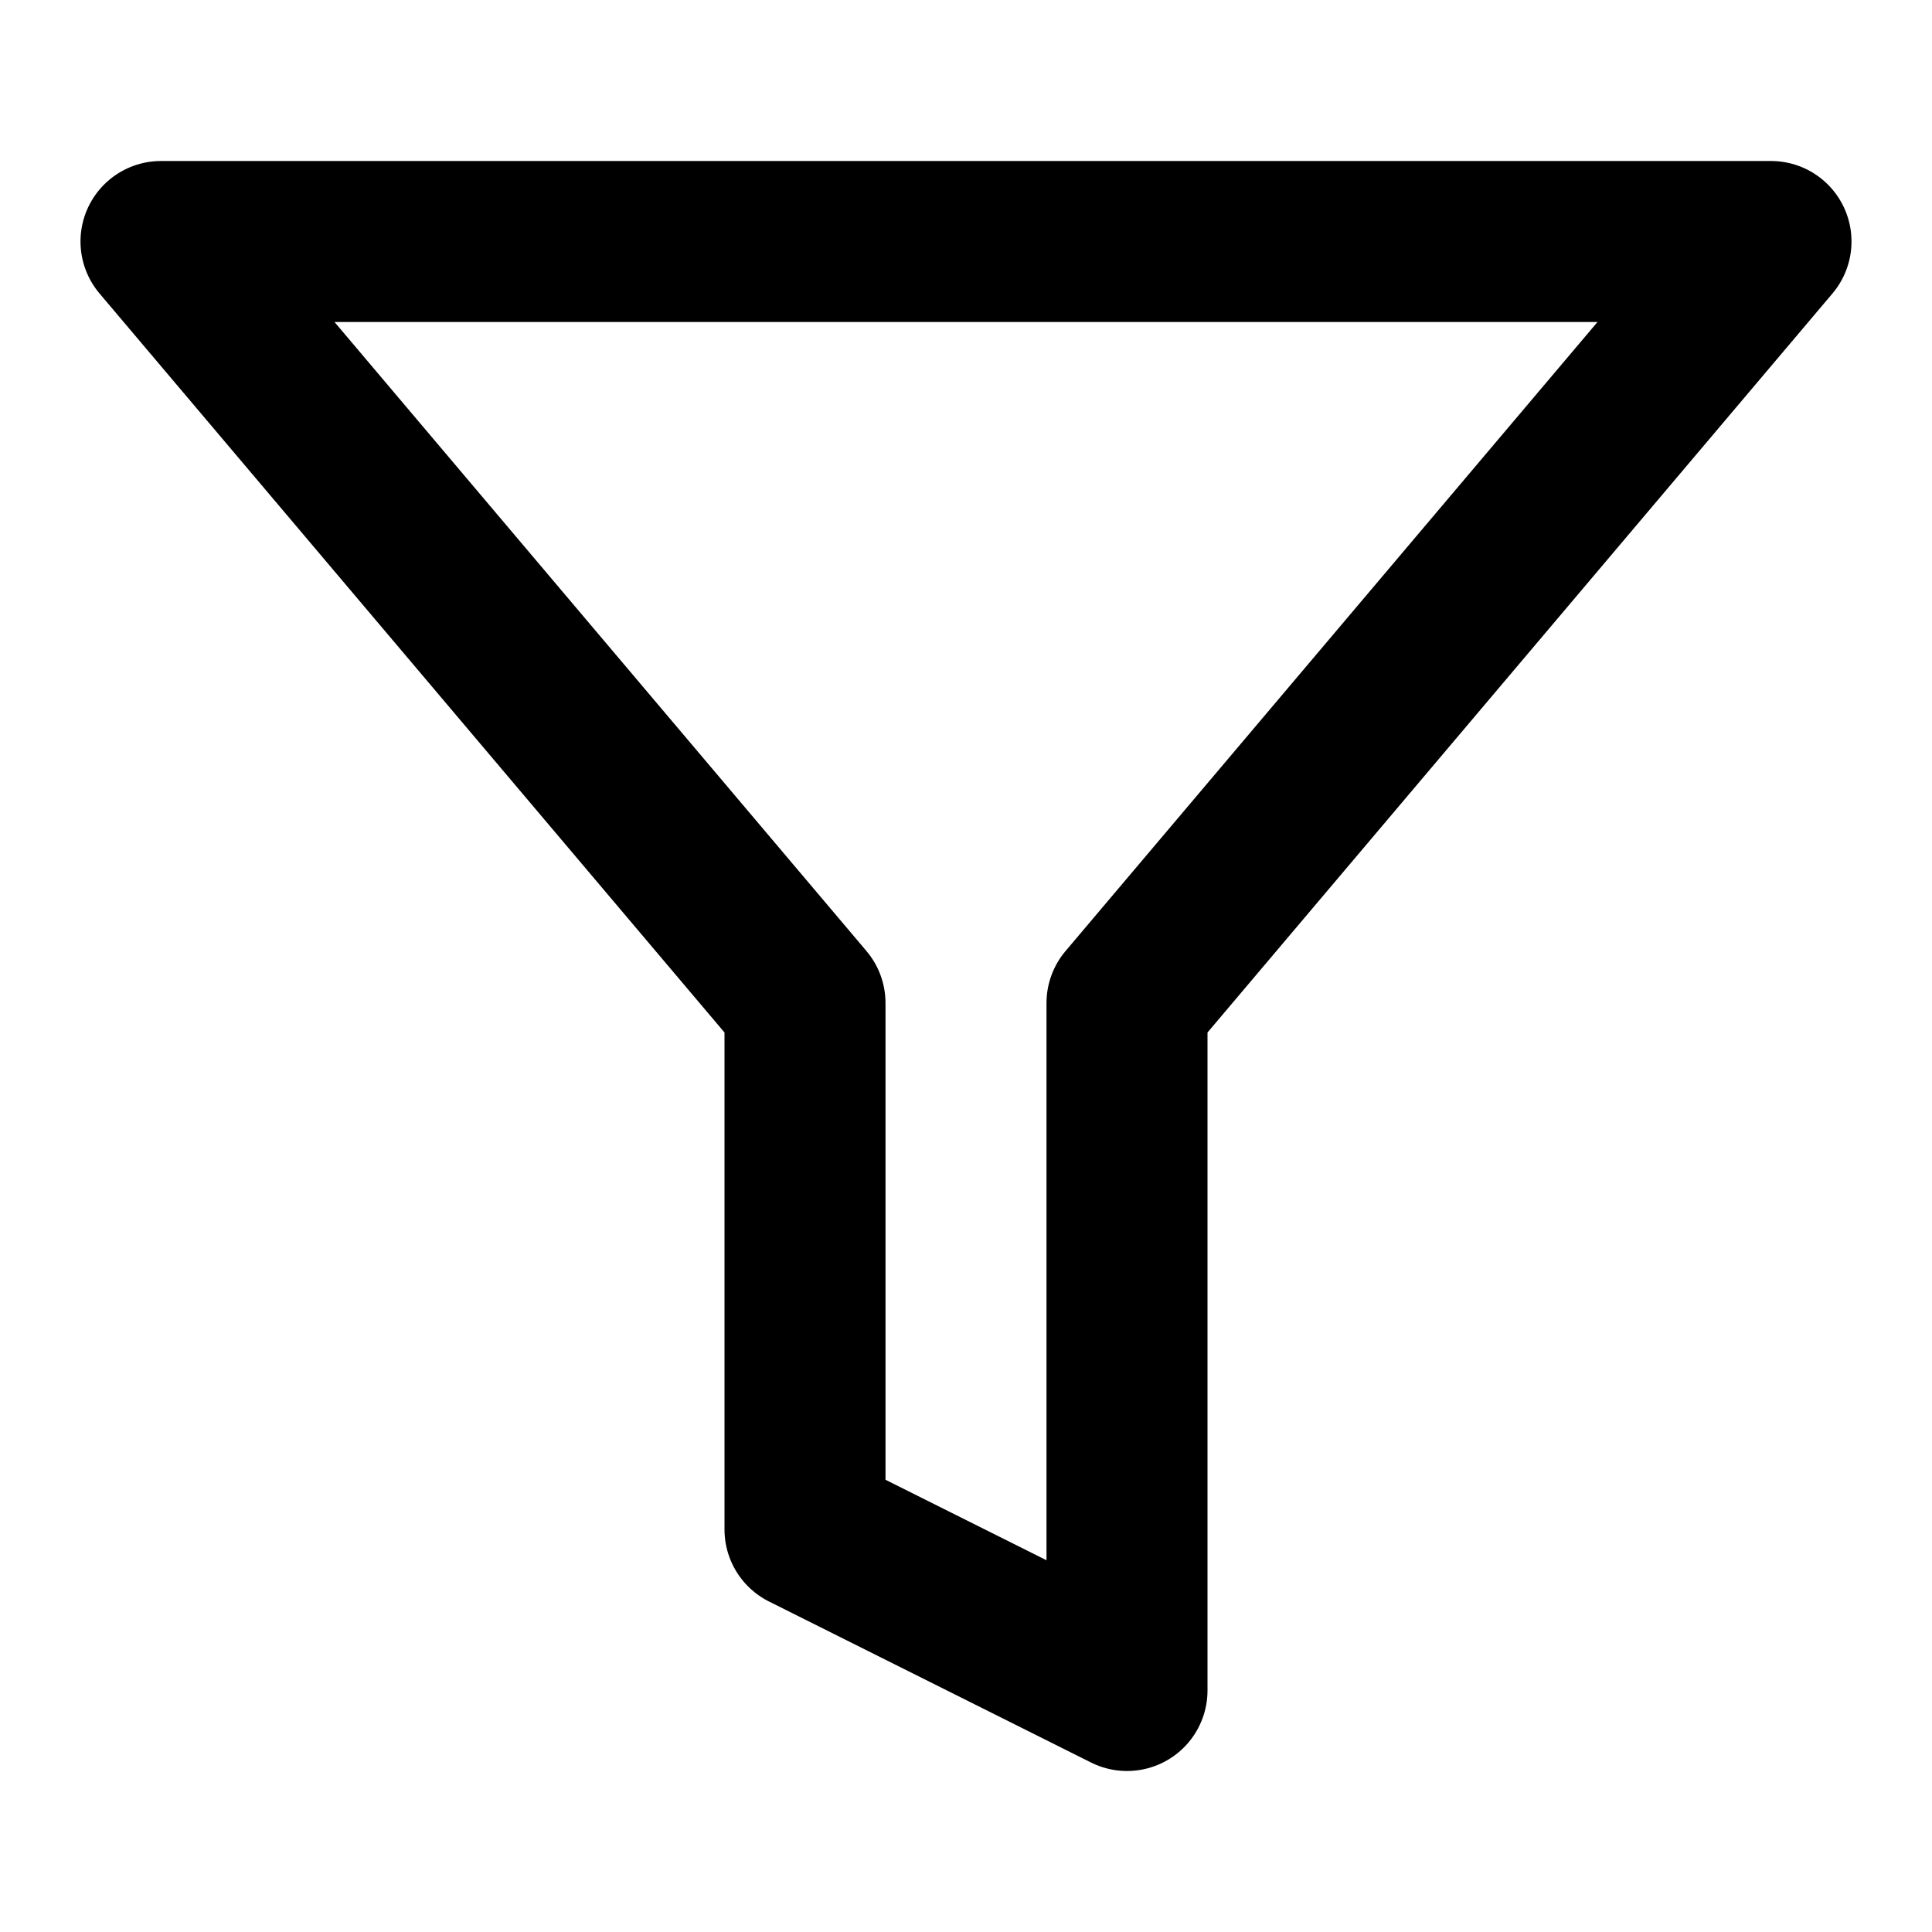
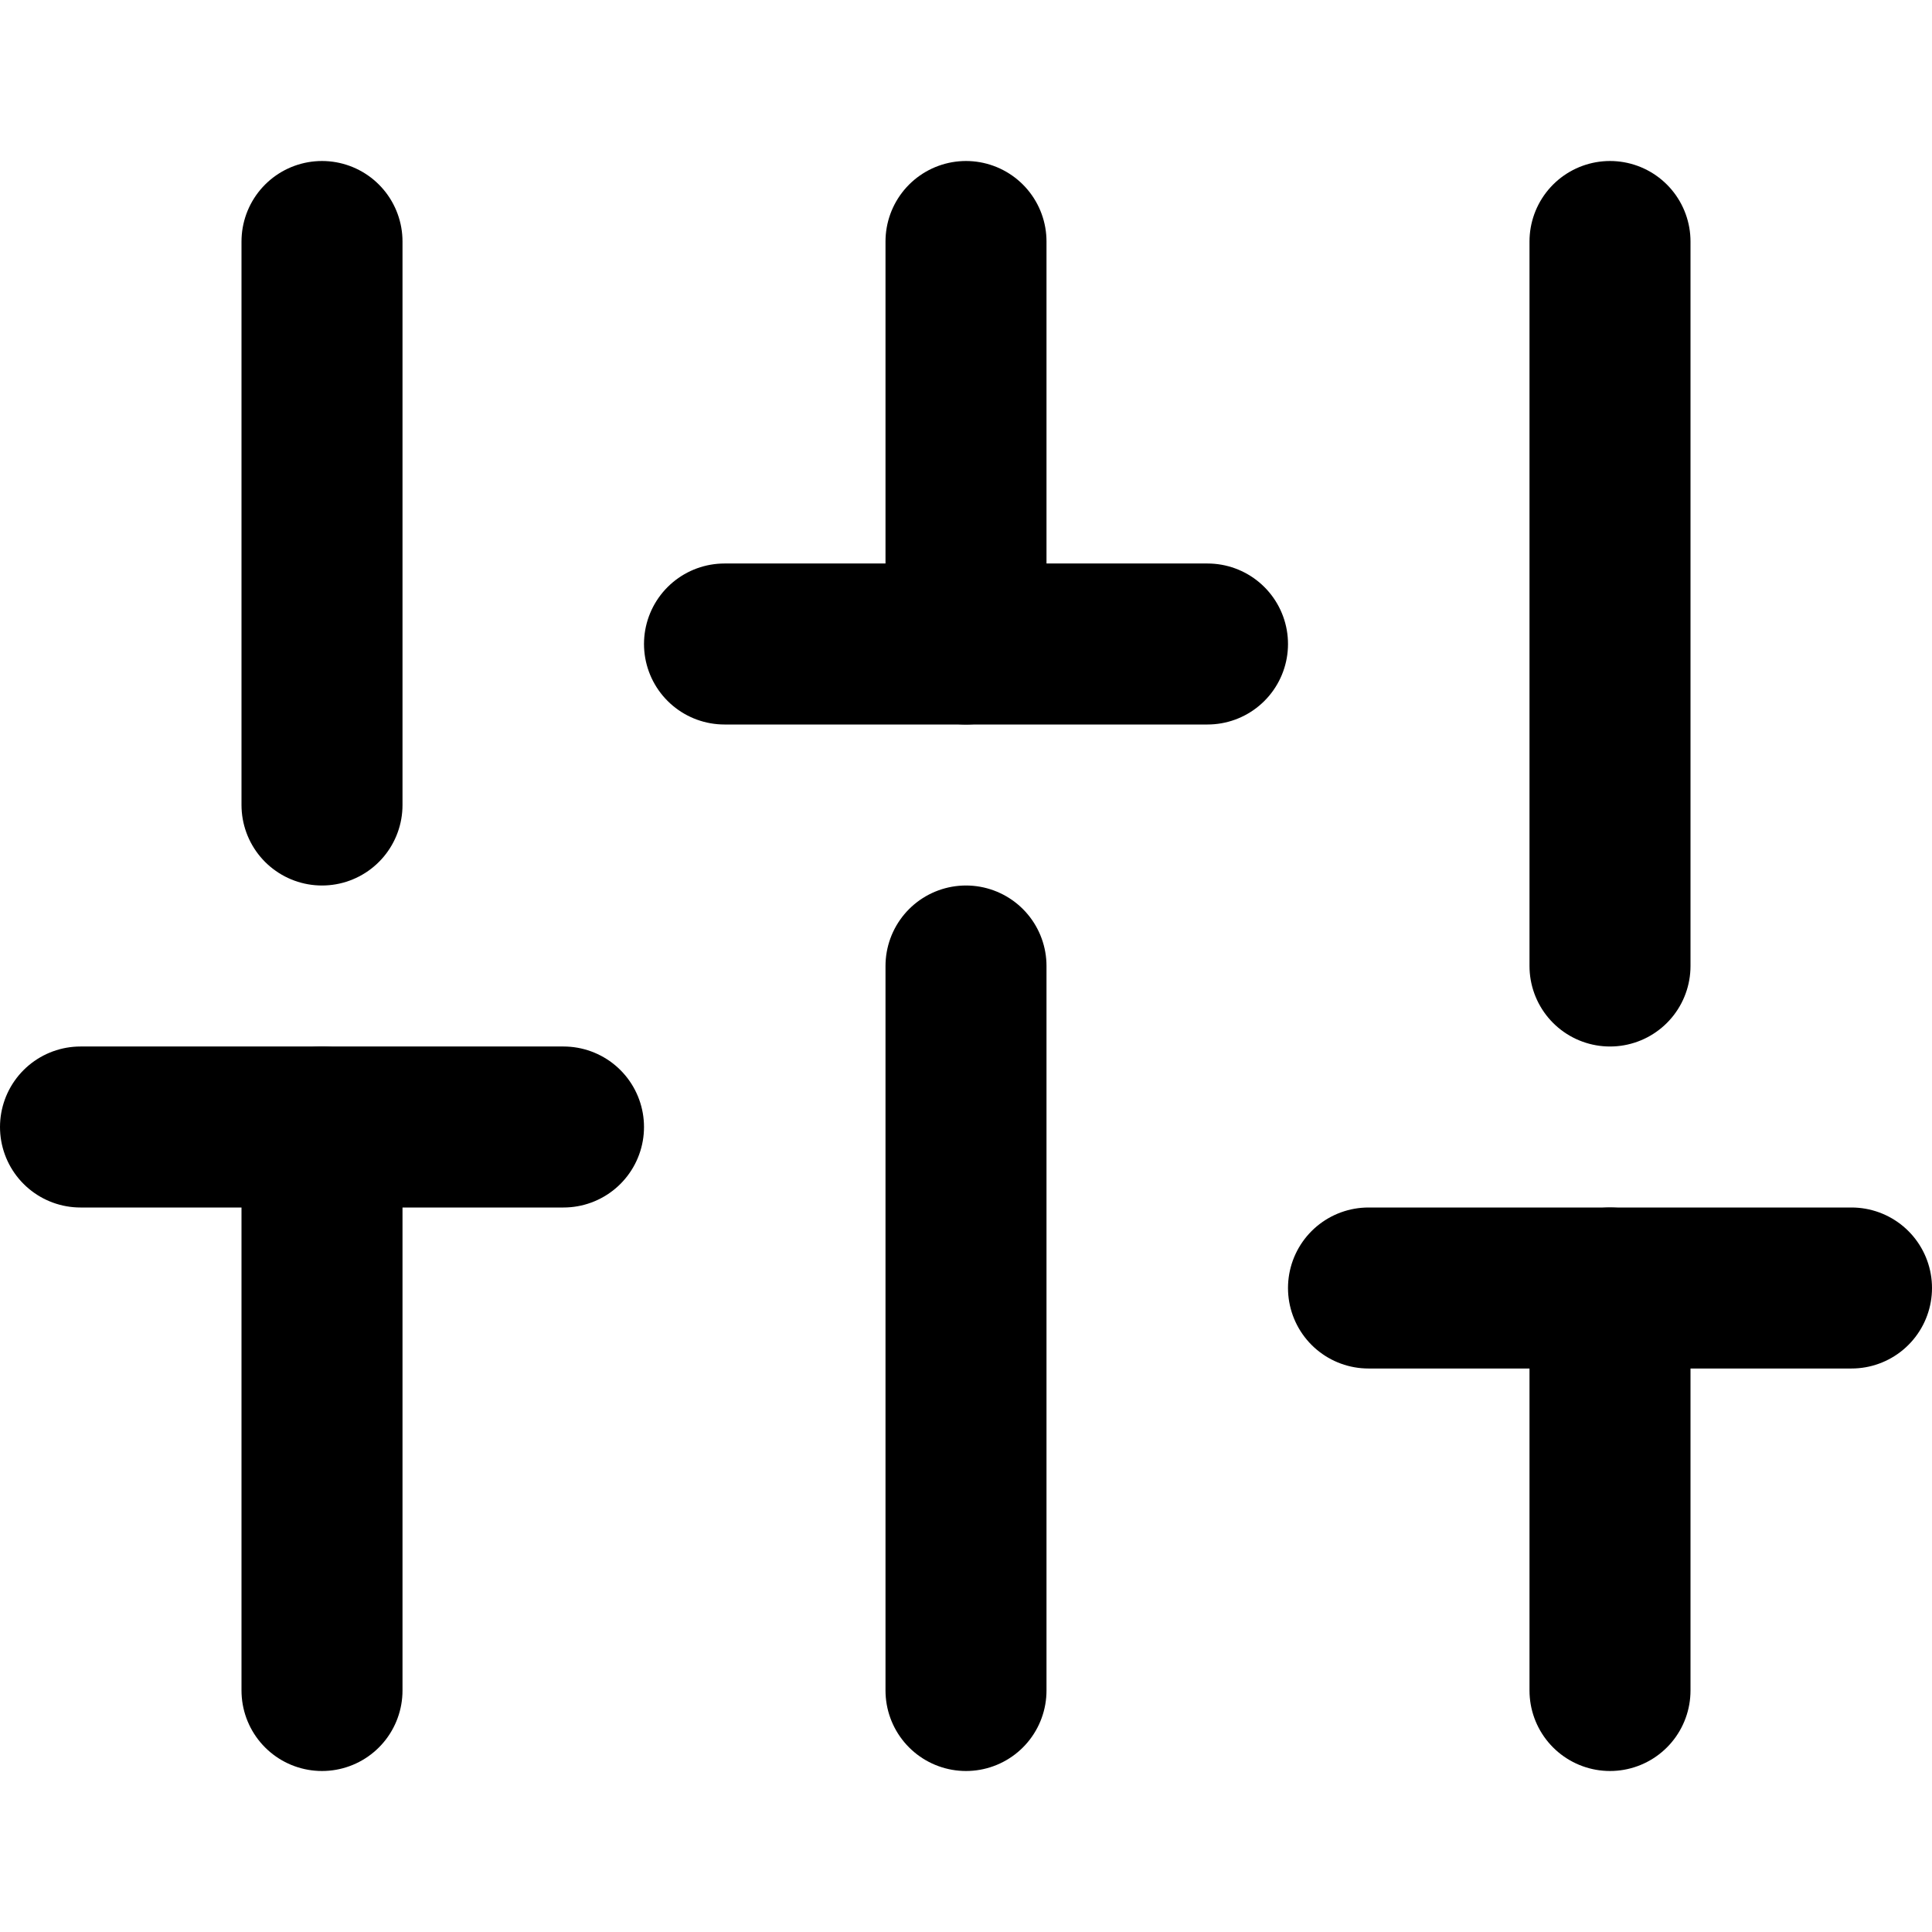
- <svg xmlns="http://www.w3.org/2000/svg" width="24" height="24" viewBox="0 0 24 24" fill="none" stroke="currentColor" stroke-width="2" stroke-linecap="round" stroke-linejoin="round" class="feather feather-filter">
-   <polygon points="22 3 2 3 10 12.46 10 19 14 21 14 12.46 22 3" />
+ <svg xmlns="http://www.w3.org/2000/svg" width="24" height="24" viewBox="0 0 24 24" fill="none" stroke="currentColor" stroke-width="2" stroke-linecap="round" stroke-linejoin="round" class="feather feather-sliders">
+   <line x1="4" y1="21" x2="4" y2="14" />
+   <line x1="4" y1="10" x2="4" y2="3" />
+   <line x1="12" y1="21" x2="12" y2="12" />
+   <line x1="12" y1="8" x2="12" y2="3" />
+   <line x1="20" y1="21" x2="20" y2="16" />
+   <line x1="20" y1="12" x2="20" y2="3" />
+   <line x1="1" y1="14" x2="7" y2="14" />
+   <line x1="9" y1="8" x2="15" y2="8" />
+   <line x1="17" y1="16" x2="23" y2="16" />
</svg>
